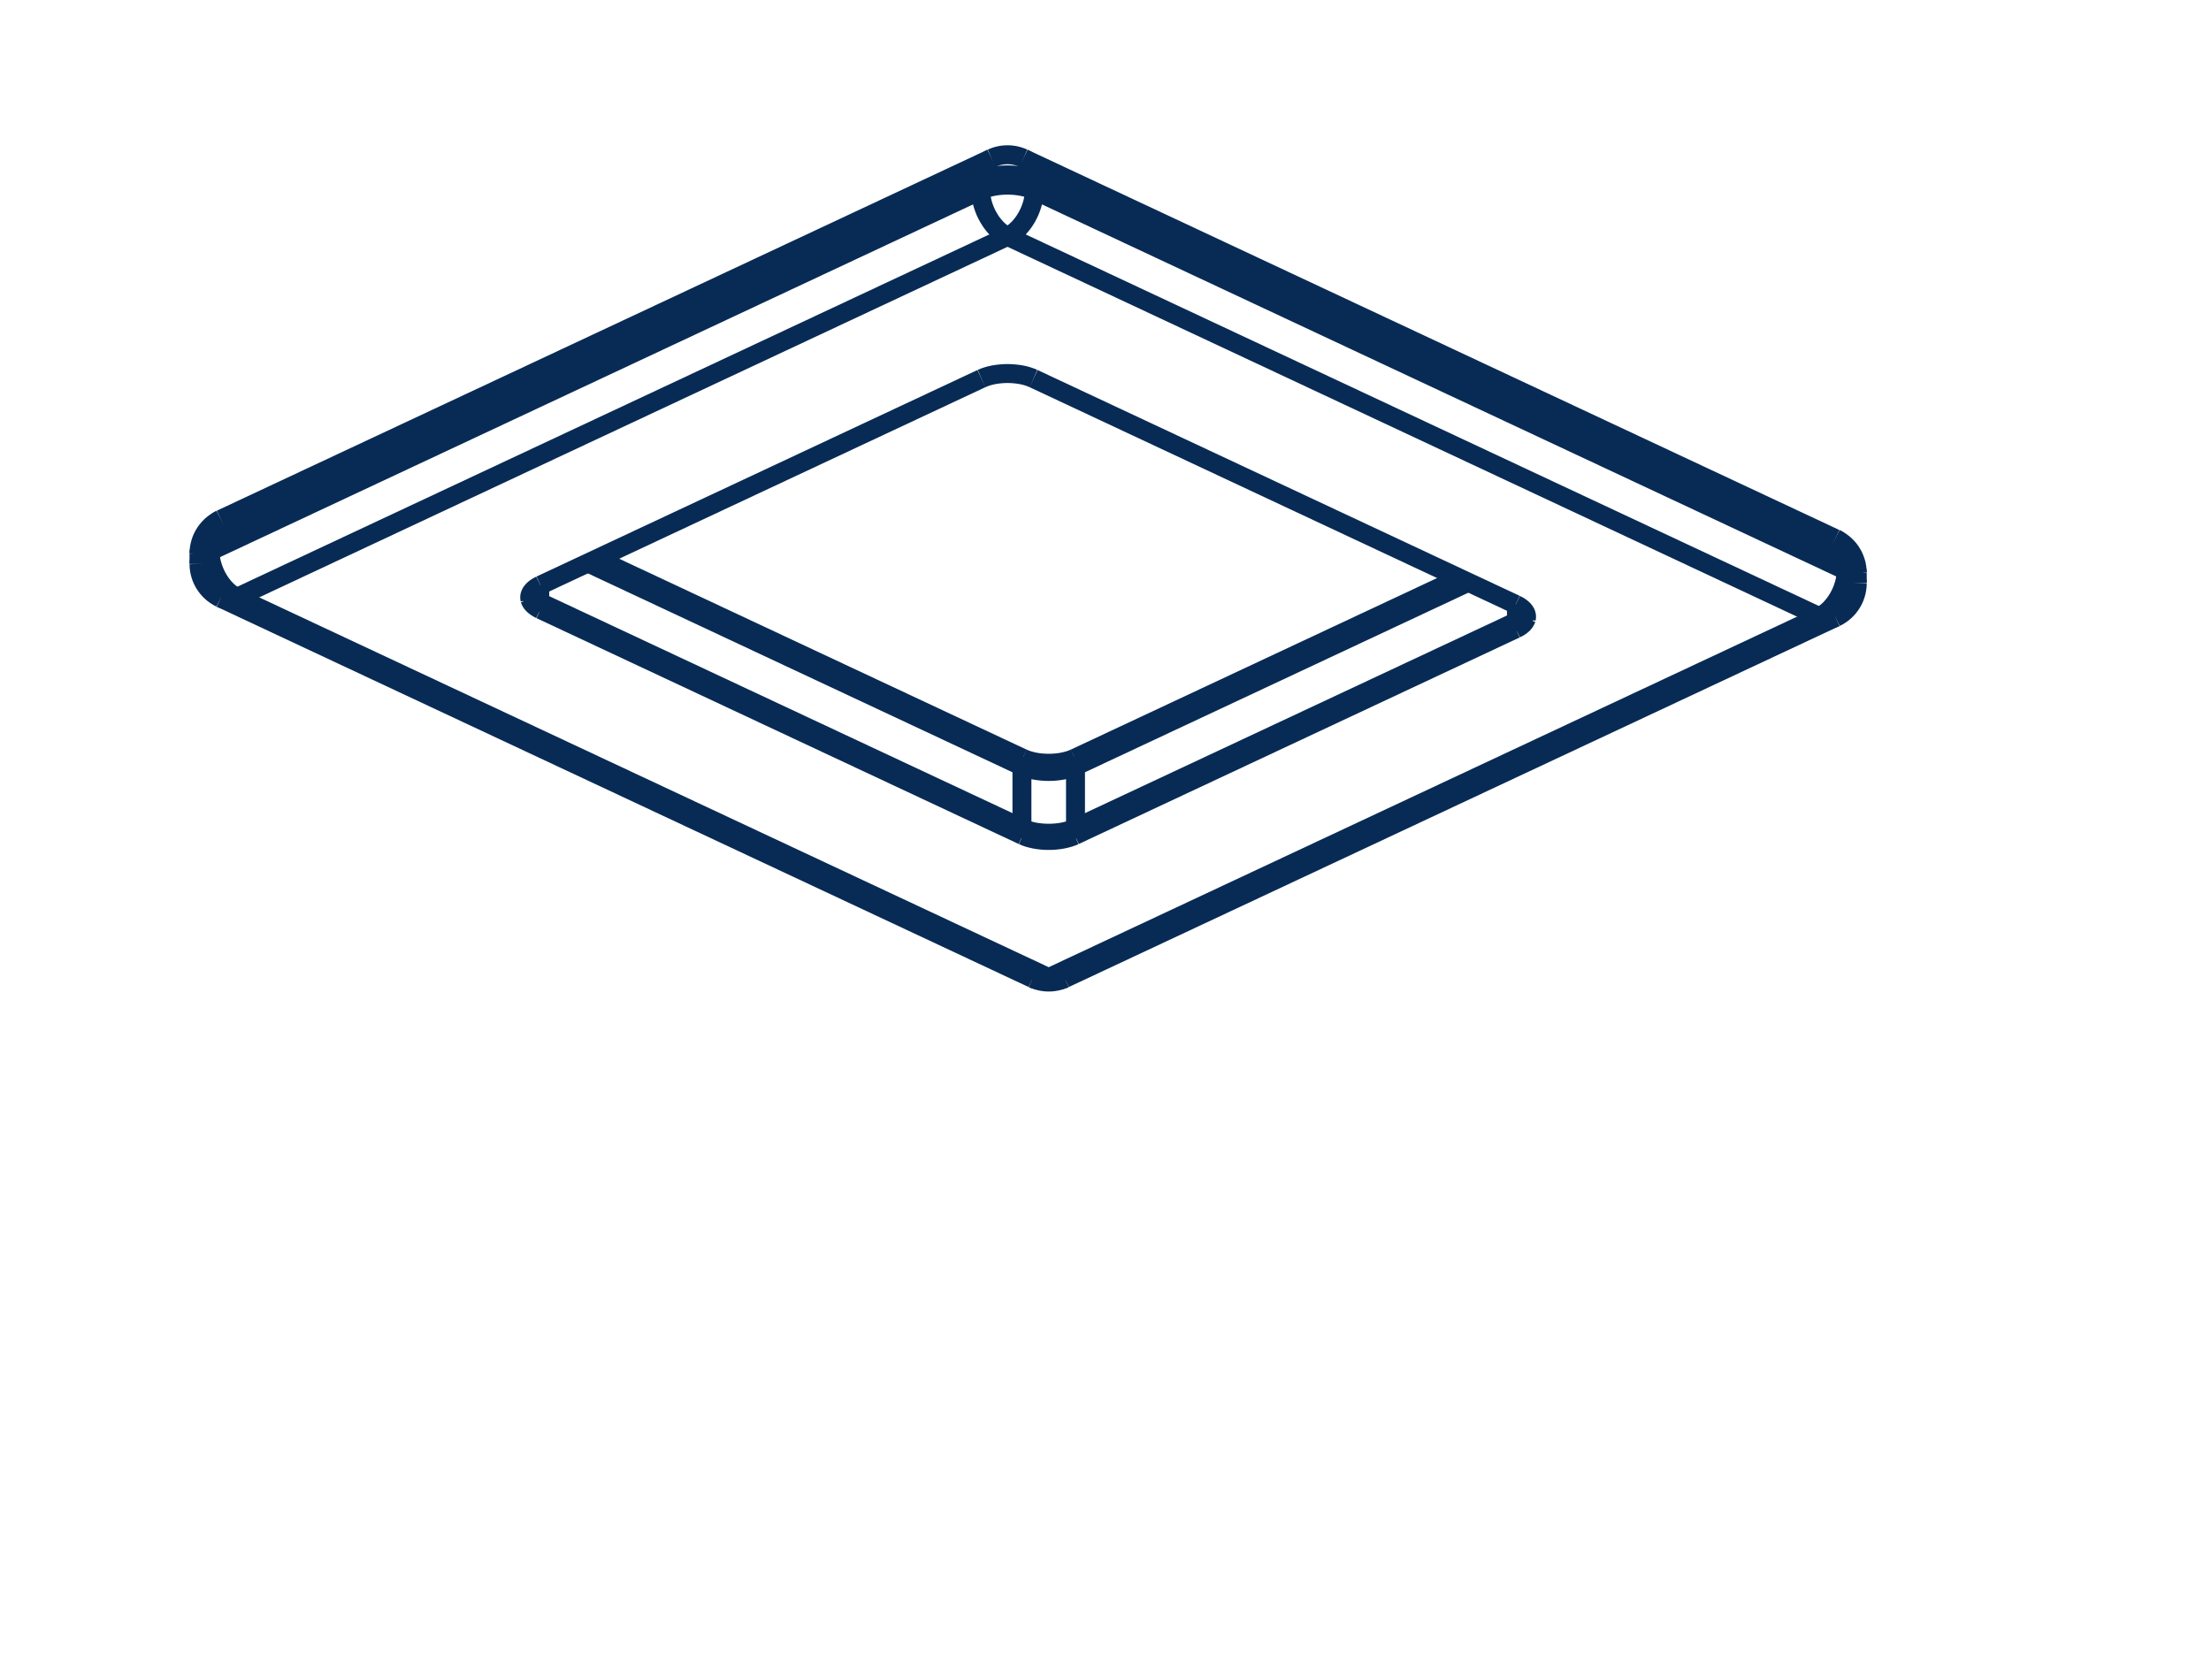
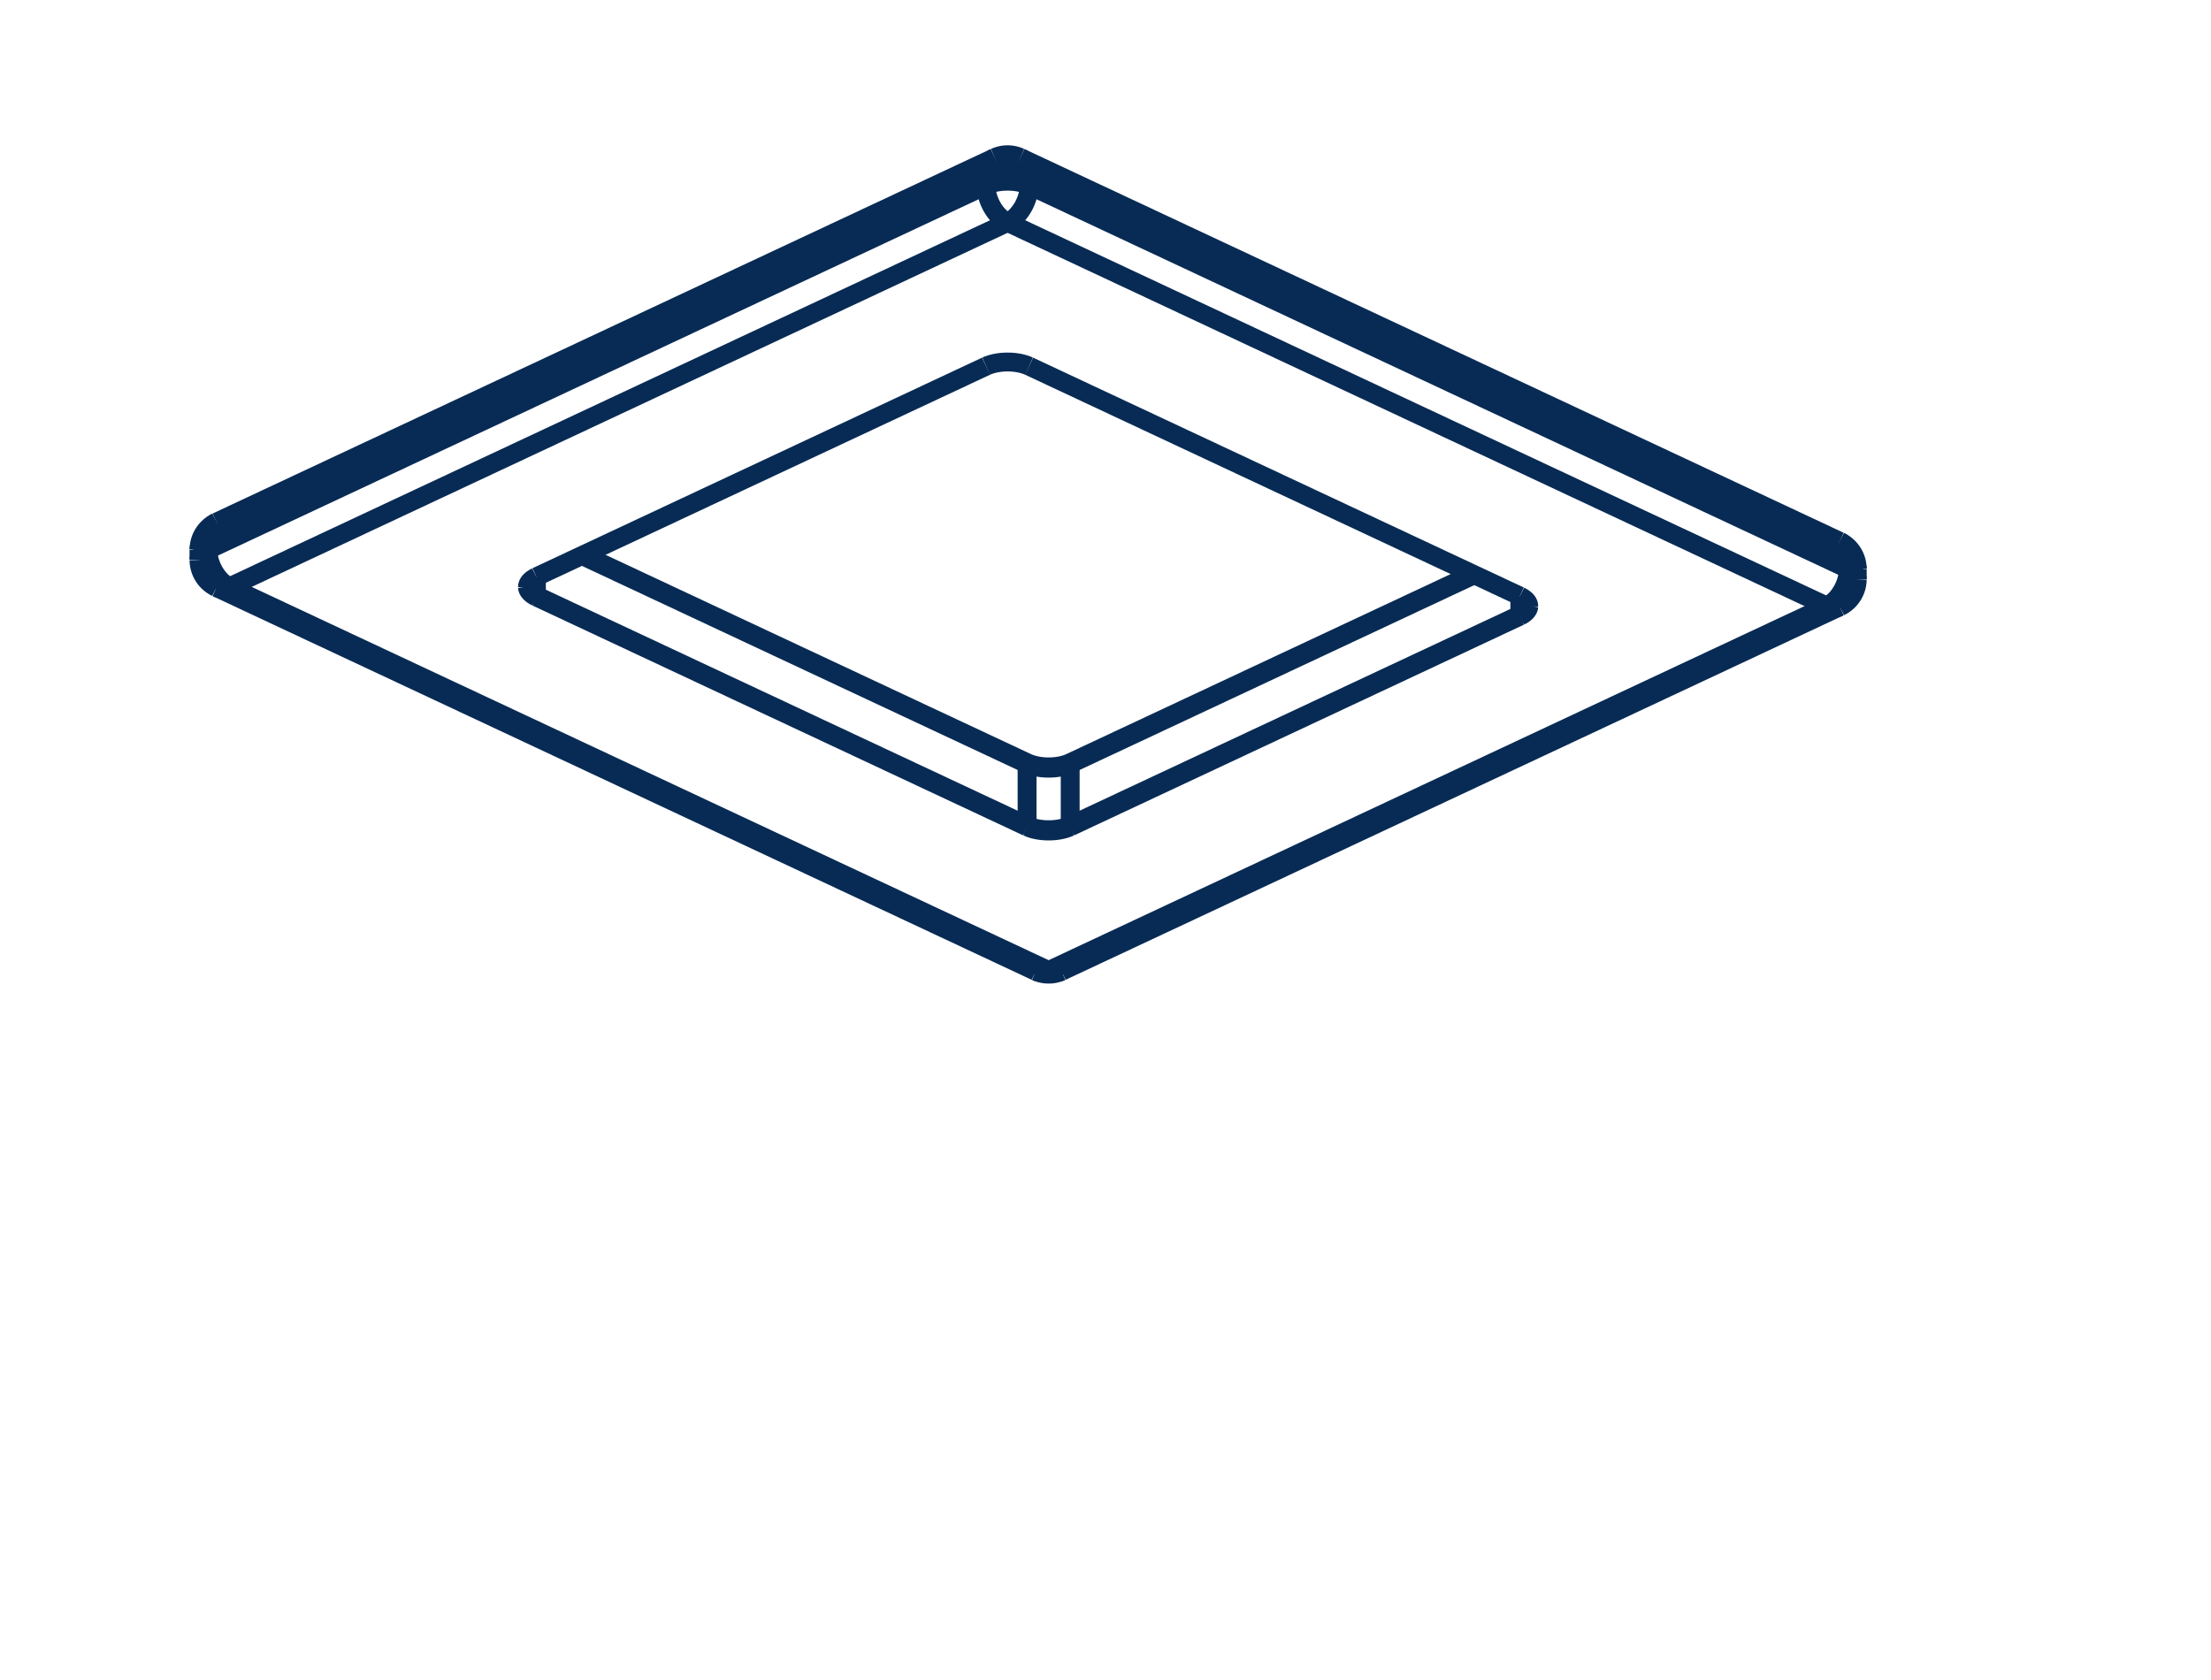
<svg xmlns="http://www.w3.org/2000/svg" width="1000.0" height="760.0">
-   <g transform="scale(13.17968, -13.17968)   translate(79.47577,23.39304)" stroke-width="0.65" fill="none">
+   <g transform="scale(13.13188, -13.13188)   translate(79.60418,23.45806)" stroke-width="0.65" fill="none">
    <g stroke="rgb(140,170,195)" fill="none" stroke-dasharray="0.65,0.65">

       </g>
    <g stroke="rgb(8,43,85)" fill="none">
-       <path d="M-44.381,-49.418 L-58.994,-42.571 " />
-       <path d="M-44.381,-49.418 L-44.29,-49.457 L-44.19,-49.491 L-44.083,-49.521 L-43.971,-49.546 L-43.854,-49.566 L-43.734,-49.58 L-43.611,-49.588 L-43.487,-49.591 L-43.363,-49.588 L-43.24,-49.58 L-43.12,-49.566 L-43.003,-49.546 L-42.891,-49.521 L-42.784,-49.491 L-42.685,-49.457 L-42.593,-49.418 " />
-       <path d="M-29.395,-43.234 L-42.593,-49.418 " />
-       <path d="M-27.461,-44.14 L-27.411,-44.165 L-27.365,-44.19 L-27.321,-44.217 L-27.282,-44.246 L-27.245,-44.275 L-27.212,-44.305 L-27.183,-44.336 L-27.158,-44.367 L-27.137,-44.4 L-27.119,-44.432 L-27.106,-44.465 L-27.097,-44.499 L-27.091,-44.533 L-27.09,-44.566 L-27.093,-44.6 L-27.1,-44.634 " />
-       <path d="M-27.1,-44.634 L-27.108,-44.658 L-27.117,-44.682 L-27.143,-44.729 L-27.177,-44.775 L-27.219,-44.82 L-27.269,-44.863 L-27.326,-44.904 L-27.39,-44.942 L-27.461,-44.978 " />
-       <path d="M-27.461,-44.14 L-44.007,-36.388 " />
-       <path d="M-45.796,-36.388 L-45.704,-36.349 L-45.604,-36.314 L-45.498,-36.284 L-45.385,-36.259 L-45.268,-36.24 L-45.148,-36.226 L-45.025,-36.217 L-44.901,-36.214 L-44.777,-36.217 L-44.655,-36.226 L-44.534,-36.24 L-44.417,-36.259 L-44.305,-36.284 L-44.199,-36.314 L-44.099,-36.349 L-44.007,-36.388 " />
-       <path d="M-45.796,-36.388 L-60.928,-43.477 " />
-       <path d="M-60.928,-43.477 L-60.977,-43.502 L-61.024,-43.528 L-61.067,-43.555 L-61.107,-43.583 L-61.143,-43.612 L-61.176,-43.642 L-61.205,-43.673 L-61.23,-43.705 L-61.252,-43.737 L-61.269,-43.77 L-61.282,-43.803 L-61.292,-43.836 L-61.297,-43.87 L-61.298,-43.904 L-61.295,-43.937 L-61.288,-43.971 " />
-       <path d="M-61.288,-43.971 L-61.281,-43.995 L-61.271,-44.019 L-61.245,-44.067 L-61.211,-44.113 L-61.169,-44.157 L-61.119,-44.2 L-61.062,-44.241 L-60.998,-44.28 L-60.928,-44.316 " />
-       <path d="M-44.381,-52.068 L-60.928,-44.316 " />
-       <path d="M-44.381,-52.068 L-44.29,-52.107 L-44.19,-52.142 L-44.083,-52.171 L-43.971,-52.196 L-43.854,-52.216 L-43.734,-52.23 L-43.611,-52.239 L-43.487,-52.241 L-43.363,-52.239 L-43.24,-52.23 L-43.12,-52.216 L-43.003,-52.196 L-42.891,-52.171 L-42.784,-52.142 L-42.685,-52.107 L-42.593,-52.068 " />
-       <path d="M-27.461,-44.978 L-42.593,-52.068 " />
-       <path d="M-15.741,-43.057 L-15.743,-43.027 L-15.748,-42.998 L-15.755,-42.968 L-15.766,-42.938 L-15.78,-42.909 L-15.797,-42.88 L-15.817,-42.852 L-15.84,-42.824 L-15.866,-42.797 L-15.895,-42.77 L-15.926,-42.744 L-15.96,-42.719 L-15.997,-42.694 L-16.036,-42.671 L-16.122,-42.627 " />
-       <path d="M-15.741,-43.411 L-15.743,-43.381 L-15.748,-43.351 L-15.755,-43.321 L-15.766,-43.292 L-15.78,-43.263 L-15.797,-43.234 L-15.817,-43.205 L-15.84,-43.178 L-15.866,-43.15 L-15.895,-43.124 L-15.926,-43.098 L-15.96,-43.072 L-15.997,-43.048 L-16.036,-43.024 L-16.122,-42.98 " />
-       <path d="M-16.122,-42.627 L-16.122,-42.98 " />
-       <path d="M-17.041,-44.559 L-16.967,-44.59 L-16.894,-44.613 L-16.822,-44.629 L-16.751,-44.636 L-16.681,-44.636 L-16.648,-44.633 L-16.615,-44.628 L-16.582,-44.621 L-16.551,-44.612 L-16.52,-44.601 L-16.49,-44.588 " />
-       <path d="M-17.041,-44.559 L-43.487,-56.95 " />
-       <path d="M-42.936,-56.978 L-42.966,-56.991 L-42.996,-57.002 L-43.028,-57.011 L-43.06,-57.018 L-43.094,-57.023 L-43.127,-57.026 L-43.196,-57.027 L-43.267,-57.019 L-43.34,-57.004 L-43.413,-56.98 L-43.487,-56.95 " />
-       <path d="M-16.49,-41.88 L-16.448,-41.902 L-16.408,-41.928 L-16.371,-41.957 L-16.336,-41.991 L-16.303,-42.028 L-16.272,-42.068 L-16.244,-42.112 L-16.219,-42.158 L-16.197,-42.208 L-16.177,-42.261 L-16.16,-42.316 L-16.147,-42.374 L-16.136,-42.434 L-16.128,-42.497 L-16.124,-42.561 L-16.122,-42.627 " />
-       <path d="M-17.041,-44.559 L-16.996,-44.537 L-16.951,-44.511 L-16.906,-44.483 L-16.862,-44.453 L-16.818,-44.42 L-16.774,-44.385 L-16.732,-44.347 L-16.689,-44.307 L-16.648,-44.265 L-16.608,-44.22 L-16.569,-44.174 L-16.531,-44.126 L-16.494,-44.077 L-16.458,-44.025 L-16.391,-43.918 L-16.331,-43.806 L-16.277,-43.691 L-16.231,-43.572 L-16.192,-43.452 L-16.176,-43.392 L-16.162,-43.332 L-16.15,-43.272 L-16.14,-43.212 L-16.132,-43.153 L-16.126,-43.095 L-16.123,-43.037 L-16.122,-42.98 " />
-       <path d="M-16.122,-42.627 L-43.982,-29.574 " />
-       <path d="M-16.122,-42.98 L-43.982,-29.927 " />
-       <path d="M-43.982,-29.574 L-43.982,-29.927 " />
-       <path d="M-17.041,-44.559 L-44.901,-31.506 " />
-       <path d="M-43.487,-56.95 L-71.347,-43.897 " />
-       <path d="M-44.901,-31.506 L-71.347,-43.897 " />
-       <path d="M-44.039,-56.978 L-44.009,-56.991 L-43.978,-57.002 L-43.946,-57.011 L-43.914,-57.018 L-43.881,-57.023 L-43.847,-57.026 L-43.778,-57.027 L-43.707,-57.019 L-43.634,-57.004 L-43.561,-56.98 L-43.487,-56.95 " />
-       <path d="M-44.35,-28.827 L-44.308,-28.849 L-44.268,-28.875 L-44.231,-28.904 L-44.196,-28.938 L-44.163,-28.975 L-44.132,-29.015 L-44.104,-29.059 L-44.079,-29.105 L-44.057,-29.155 L-44.037,-29.208 L-44.02,-29.263 L-44.007,-29.321 L-43.996,-29.381 L-43.988,-29.444 L-43.984,-29.508 L-43.982,-29.574 " />
-       <path d="M-44.901,-31.506 L-44.856,-31.484 L-44.811,-31.458 L-44.766,-31.43 L-44.722,-31.4 L-44.678,-31.367 L-44.634,-31.332 L-44.592,-31.294 L-44.55,-31.254 L-44.508,-31.212 L-44.468,-31.167 L-44.429,-31.121 L-44.391,-31.073 L-44.354,-31.024 L-44.318,-30.972 L-44.251,-30.865 L-44.191,-30.753 L-44.137,-30.638 L-44.091,-30.519 L-44.052,-30.399 L-44.036,-30.339 L-44.022,-30.279 L-44.01,-30.219 L-44,-30.159 L-43.992,-30.1 L-43.986,-30.042 L-43.983,-29.984 L-43.982,-29.927 " />
-       <path d="M-45.821,-29.574 L-45.821,-29.927 " />
-       <path d="M-45.821,-29.574 L-45.726,-29.533 L-45.624,-29.498 L-45.514,-29.467 L-45.399,-29.442 L-45.279,-29.421 L-45.155,-29.407 L-45.029,-29.398 L-44.901,-29.395 L-44.774,-29.398 L-44.648,-29.407 L-44.524,-29.421 L-44.404,-29.442 L-44.288,-29.467 L-44.179,-29.498 L-44.077,-29.533 L-43.982,-29.574 " />
-       <path d="M-45.821,-29.927 L-45.726,-29.887 L-45.624,-29.851 L-45.514,-29.82 L-45.399,-29.795 L-45.279,-29.775 L-45.155,-29.76 L-45.029,-29.751 L-44.901,-29.749 L-44.774,-29.751 L-44.648,-29.76 L-44.524,-29.775 L-44.404,-29.795 L-44.288,-29.82 L-44.179,-29.851 L-44.077,-29.887 L-43.982,-29.927 " />
-       <path d="M-45.453,-28.827 L-45.494,-28.849 L-45.534,-28.875 L-45.572,-28.904 L-45.607,-28.938 L-45.64,-28.975 L-45.67,-29.015 L-45.698,-29.059 L-45.723,-29.105 L-45.746,-29.155 L-45.765,-29.208 L-45.782,-29.263 L-45.796,-29.321 L-45.807,-29.381 L-45.814,-29.444 L-45.819,-29.508 L-45.821,-29.574 " />
-       <path d="M-45.821,-29.574 L-72.266,-41.964 " />
-       <path d="M-71.899,-41.217 L-71.94,-41.239 L-71.98,-41.265 L-72.018,-41.295 L-72.053,-41.328 L-72.086,-41.365 L-72.116,-41.405 L-72.144,-41.449 L-72.169,-41.496 L-72.192,-41.546 L-72.211,-41.598 L-72.228,-41.654 L-72.242,-41.712 L-72.252,-41.772 L-72.26,-41.834 L-72.265,-41.898 L-72.266,-41.964 " />
-       <path d="M-44.381,-49.418 L-44.392,-49.488 L-44.4,-49.558 L-44.405,-49.627 L-44.406,-49.694 " />
-       <path d="M-44.406,-49.694 L-59.301,-42.715 " />
-       <path d="M-42.593,-49.418 L-42.582,-49.488 L-42.574,-49.558 L-42.569,-49.627 L-42.568,-49.694 " />
-       <path d="M-42.568,-49.694 L-42.662,-49.734 L-42.765,-49.77 L-42.874,-49.801 L-42.99,-49.826 L-43.11,-49.846 L-43.233,-49.861 L-43.36,-49.87 L-43.487,-49.873 L-43.614,-49.87 L-43.741,-49.861 L-43.864,-49.846 L-43.985,-49.826 L-44.1,-49.801 L-44.209,-49.77 L-44.312,-49.734 L-44.406,-49.694 " />
-       <path d="M-29.087,-43.378 L-42.568,-49.694 " />
-       <path d="M-71.899,-43.925 L-71.869,-43.938 L-71.838,-43.949 L-71.806,-43.958 L-71.774,-43.965 L-71.741,-43.97 L-71.707,-43.973 L-71.638,-43.974 L-71.567,-43.966 L-71.494,-43.951 L-71.421,-43.927 L-71.347,-43.897 " />
-       <path d="M-44.901,-31.506 L-44.946,-31.484 L-44.991,-31.458 L-45.036,-31.43 L-45.081,-31.4 L-45.125,-31.367 L-45.168,-31.332 L-45.211,-31.294 L-45.253,-31.254 L-45.294,-31.212 L-45.335,-31.167 L-45.374,-31.121 L-45.412,-31.073 L-45.449,-31.024 L-45.484,-30.972 L-45.551,-30.865 L-45.612,-30.753 L-45.666,-30.638 L-45.712,-30.519 L-45.751,-30.399 L-45.767,-30.339 L-45.781,-30.279 L-45.793,-30.219 L-45.803,-30.159 L-45.811,-30.1 L-45.816,-30.042 L-45.819,-29.984 L-45.821,-29.927 " />
-       <path d="M-45.821,-29.927 L-72.266,-42.317 " />
-       <path d="M-72.266,-42.317 L-72.265,-42.374 L-72.262,-42.432 L-72.256,-42.491 L-72.249,-42.55 L-72.239,-42.609 L-72.227,-42.669 L-72.213,-42.729 L-72.196,-42.79 L-72.158,-42.91 L-72.111,-43.028 L-72.058,-43.144 L-71.997,-43.256 L-71.93,-43.363 L-71.895,-43.414 L-71.858,-43.464 L-71.82,-43.512 L-71.78,-43.558 L-71.74,-43.602 L-71.699,-43.644 L-71.657,-43.684 L-71.614,-43.722 L-71.57,-43.757 L-71.526,-43.79 L-71.482,-43.821 L-71.437,-43.849 L-71.392,-43.874 L-71.347,-43.897 " />
-       <path d="M-27.461,-44.978 L-27.45,-44.918 L-27.442,-44.855 L-27.437,-44.791 L-27.436,-44.725 " />
-       <path d="M-27.436,-44.725 L-27.38,-44.697 L-27.328,-44.667 L-27.28,-44.636 L-27.236,-44.604 L-27.197,-44.571 L-27.162,-44.536 L-27.132,-44.5 L-27.107,-44.464 " />
-       <path d="M-60.953,-44.062 L-61.009,-44.034 L-61.061,-44.005 L-61.109,-43.974 L-61.152,-43.941 L-61.192,-43.908 L-61.227,-43.873 L-61.257,-43.838 L-61.282,-43.801 " />
-       <path d="M-60.953,-44.062 L-60.951,-44.128 L-60.946,-44.193 L-60.939,-44.255 L-60.928,-44.316 " />
-       <path d="M-44.406,-51.814 L-60.953,-44.062 " />
-       <path d="M-44.406,-51.814 L-44.405,-51.881 L-44.4,-51.945 L-44.392,-52.007 L-44.381,-52.068 " />
-       <path d="M-44.406,-51.814 L-44.312,-51.855 L-44.209,-51.89 L-44.1,-51.921 L-43.985,-51.947 L-43.864,-51.967 L-43.741,-51.981 L-43.614,-51.99 L-43.487,-51.993 L-43.36,-51.99 L-43.233,-51.981 L-43.11,-51.967 L-42.99,-51.947 L-42.874,-51.921 L-42.765,-51.89 L-42.662,-51.855 L-42.568,-51.814 " />
-       <path d="M-42.568,-51.814 L-42.569,-51.881 L-42.574,-51.945 L-42.582,-52.007 L-42.593,-52.068 " />
-       <path d="M-27.436,-44.725 L-42.568,-51.814 " />
-       <path d="M-72.266,-41.964 L-72.266,-42.317 " />
-       <path d="M-72.266,-41.964 L-72.352,-42.008 L-72.391,-42.032 L-72.428,-42.056 L-72.462,-42.082 L-72.494,-42.108 L-72.522,-42.134 L-72.548,-42.162 L-72.571,-42.189 L-72.591,-42.218 L-72.608,-42.247 L-72.622,-42.276 L-72.633,-42.305 L-72.641,-42.335 L-72.646,-42.365 L-72.647,-42.395 " />
-       <path d="M-72.647,-42.748 L-72.646,-42.718 L-72.641,-42.688 L-72.633,-42.659 L-72.622,-42.629 L-72.608,-42.6 L-72.591,-42.571 L-72.571,-42.543 L-72.548,-42.515 L-72.522,-42.488 L-72.494,-42.461 L-72.462,-42.435 L-72.428,-42.41 L-72.391,-42.385 L-72.352,-42.362 L-72.266,-42.317 " />
-       <path d="M-27.436,-44.152 L-27.436,-44.725 " />
-       <path d="M-60.953,-43.489 L-60.953,-44.062 " />
-       <path d="M-44.406,-49.694 L-44.406,-51.814 " />
-       <path d="M-42.568,-49.694 L-42.568,-51.814 " />
-       <path d="M-15.741,-43.057 L-15.741,-43.411 " />
-       <path d="M-16.49,-44.588 L-42.936,-56.978 " />
-       <path d="M-15.741,-43.057 L-15.745,-42.959 L-15.756,-42.862 L-15.774,-42.765 L-15.8,-42.671 L-15.833,-42.578 L-15.872,-42.488 L-15.919,-42.402 L-15.971,-42.319 L-16.03,-42.24 L-16.095,-42.166 L-16.165,-42.097 L-16.239,-42.034 L-16.319,-41.976 L-16.402,-41.925 L-16.49,-41.88 " />
-       <path d="M-16.49,-44.588 L-16.402,-44.543 L-16.319,-44.491 L-16.239,-44.434 L-16.165,-44.37 L-16.095,-44.302 L-16.03,-44.228 L-15.971,-44.149 L-15.919,-44.066 L-15.872,-43.98 L-15.833,-43.89 L-15.8,-43.797 L-15.774,-43.703 L-15.756,-43.606 L-15.745,-43.509 L-15.741,-43.411 " />
-       <path d="M-44.039,-56.978 L-43.951,-57.015 L-43.861,-57.046 L-43.77,-57.07 L-43.676,-57.087 L-43.582,-57.098 L-43.487,-57.101 L-43.392,-57.098 L-43.298,-57.087 L-43.205,-57.07 L-43.113,-57.046 L-43.023,-57.015 L-42.936,-56.978 " />
-       <path d="M-16.49,-41.88 L-44.35,-28.827 " />
-       <path d="M-45.453,-28.827 L-71.899,-41.217 " />
-       <path d="M-44.039,-56.978 L-71.899,-43.925 " />
-       <path d="M-72.647,-42.395 L-72.647,-42.748 " />
-       <path d="M-44.35,-28.827 L-44.437,-28.79 L-44.527,-28.759 L-44.619,-28.735 L-44.712,-28.718 L-44.806,-28.708 L-44.901,-28.704 L-44.996,-28.708 L-45.09,-28.718 L-45.184,-28.735 L-45.276,-28.759 L-45.365,-28.79 L-45.453,-28.827 " />
-       <path d="M-71.899,-41.217 L-71.986,-41.262 L-72.069,-41.314 L-72.149,-41.371 L-72.224,-41.435 L-72.294,-41.504 L-72.358,-41.578 L-72.417,-41.656 L-72.47,-41.739 L-72.516,-41.826 L-72.556,-41.915 L-72.588,-42.008 L-72.614,-42.103 L-72.632,-42.199 L-72.643,-42.297 L-72.647,-42.395 " />
-       <path d="M-72.647,-42.748 L-72.643,-42.846 L-72.632,-42.944 L-72.614,-43.04 L-72.588,-43.135 L-72.556,-43.227 L-72.516,-43.317 L-72.47,-43.404 L-72.417,-43.486 L-72.358,-43.565 L-72.294,-43.639 L-72.224,-43.708 L-72.149,-43.771 L-72.069,-43.829 L-71.986,-43.88 L-71.899,-43.925 " />
+       <path d="M-44.229,-49.732 L-59.513,-42.571 " />
+       <path d="M-44.229,-49.732 L-44.152,-49.765 L-44.07,-49.794 L-43.981,-49.818 L-43.888,-49.839 L-43.792,-49.855 L-43.692,-49.867 L-43.59,-49.874 L-43.487,-49.876 L-43.384,-49.874 L-43.282,-49.867 L-43.183,-49.855 L-43.086,-49.839 L-42.993,-49.818 L-42.904,-49.794 L-42.822,-49.765 L-42.745,-49.732 " />
+       <path d="M-28.875,-43.234 L-42.745,-49.732 " />
+       <path d="M-27.26,-43.991 L-27.189,-44.028 L-27.126,-44.068 L-27.072,-44.111 L-27.048,-44.133 L-27.027,-44.156 L-27.009,-44.179 L-26.993,-44.203 L-26.98,-44.227 L-26.969,-44.252 L-26.961,-44.276 L-26.956,-44.301 L-26.953,-44.326 L-26.953,-44.351 " />
+       <path d="M-26.953,-44.351 L-26.955,-44.374 L-26.96,-44.397 L-26.967,-44.42 L-26.977,-44.443 L-26.989,-44.466 L-27.003,-44.488 L-27.038,-44.532 L-27.081,-44.574 L-27.133,-44.614 L-27.193,-44.651 L-27.26,-44.686 " />
+       <path d="M-27.26,-43.991 L-44.16,-36.073 " />
+       <path d="M-45.643,-36.073 L-45.567,-36.04 L-45.484,-36.012 L-45.396,-35.987 L-45.303,-35.966 L-45.206,-35.95 L-45.106,-35.938 L-45.004,-35.931 L-44.901,-35.929 L-44.798,-35.931 L-44.697,-35.938 L-44.597,-35.95 L-44.5,-35.966 L-44.407,-35.987 L-44.319,-36.012 L-44.236,-36.04 L-44.16,-36.073 " />
+       <path d="M-45.643,-36.073 L-61.129,-43.328 " />
+       <path d="M-61.129,-43.328 L-61.2,-43.365 L-61.263,-43.405 L-61.317,-43.448 L-61.34,-43.47 L-61.361,-43.493 L-61.379,-43.517 L-61.395,-43.54 L-61.409,-43.565 L-61.419,-43.589 L-61.427,-43.614 L-61.433,-43.638 L-61.435,-43.663 L-61.435,-43.688 " />
+       <path d="M-61.435,-43.688 L-61.433,-43.711 L-61.428,-43.735 L-61.421,-43.758 L-61.412,-43.781 L-61.4,-43.803 L-61.386,-43.826 L-61.351,-43.869 L-61.307,-43.911 L-61.255,-43.951 L-61.196,-43.989 L-61.129,-44.023 " />
+       <path d="M-44.229,-51.941 L-61.129,-44.023 " />
+       <path d="M-44.229,-51.941 L-44.152,-51.973 L-44.07,-52.002 L-43.981,-52.027 L-43.888,-52.048 L-43.792,-52.064 L-43.692,-52.076 L-43.59,-52.083 L-43.487,-52.085 L-43.384,-52.083 L-43.282,-52.076 L-43.183,-52.064 L-43.086,-52.048 L-42.993,-52.027 L-42.904,-52.002 L-42.822,-51.973 L-42.745,-51.941 " />
+       <path d="M-27.26,-44.686 L-42.745,-51.941 " />
+       <path d="M-15.638,-43.057 L-15.639,-43.033 L-15.643,-43.009 L-15.649,-42.985 L-15.658,-42.961 L-15.669,-42.938 L-15.683,-42.914 L-15.699,-42.892 L-15.718,-42.869 L-15.762,-42.825 L-15.815,-42.784 L-15.876,-42.745 L-15.945,-42.709 " />
+       <path d="M-15.638,-43.411 L-15.639,-43.386 L-15.643,-43.362 L-15.649,-43.338 L-15.658,-43.315 L-15.669,-43.291 L-15.683,-43.268 L-15.699,-43.245 L-15.718,-43.222 L-15.762,-43.179 L-15.815,-43.137 L-15.876,-43.099 L-15.945,-43.063 " />
+       <path d="M-15.945,-42.709 L-15.945,-43.063 " />
+       <path d="M-16.688,-44.338 L-16.628,-44.363 L-16.569,-44.382 L-16.51,-44.395 L-16.453,-44.401 L-16.397,-44.4 L-16.343,-44.394 L-16.291,-44.381 L-16.242,-44.361 " />
+       <path d="M-16.688,-44.338 L-43.487,-56.894 " />
+       <path d="M-43.042,-56.918 L-43.091,-56.937 L-43.142,-56.95 L-43.196,-56.956 L-43.252,-56.957 L-43.31,-56.951 L-43.368,-56.938 L-43.427,-56.919 L-43.487,-56.894 " />
+       <path d="M-16.242,-42.106 L-16.209,-42.124 L-16.177,-42.145 L-16.146,-42.169 L-16.118,-42.196 L-16.091,-42.226 L-16.066,-42.258 L-16.044,-42.293 L-16.024,-42.331 L-16.006,-42.372 L-15.99,-42.414 L-15.976,-42.459 L-15.965,-42.506 L-15.956,-42.554 L-15.95,-42.604 L-15.947,-42.656 L-15.945,-42.709 " />
+       <path d="M-16.688,-44.338 L-16.615,-44.3 L-16.543,-44.253 L-16.472,-44.197 L-16.404,-44.135 L-16.338,-44.065 L-16.275,-43.989 L-16.217,-43.907 L-16.163,-43.821 L-16.114,-43.73 L-16.07,-43.637 L-16.033,-43.541 L-16.002,-43.444 L-15.977,-43.347 L-15.96,-43.25 L-15.949,-43.155 L-15.945,-43.063 " />
+       <path d="M-15.945,-42.709 L-44.159,-29.491 " />
+       <path d="M-15.945,-43.063 L-44.159,-29.844 " />
+       <path d="M-44.159,-29.491 L-44.159,-29.844 " />
+       <path d="M-16.688,-44.338 L-44.901,-31.12 " />
+       <path d="M-43.487,-56.894 L-71.701,-43.676 " />
+       <path d="M-44.901,-31.12 L-71.701,-43.676 " />
+       <path d="M-43.933,-56.918 L-43.883,-56.937 L-43.832,-56.95 L-43.778,-56.956 L-43.722,-56.957 L-43.664,-56.951 L-43.606,-56.938 L-43.547,-56.919 L-43.487,-56.894 " />
+       <path d="M-44.456,-28.888 L-44.422,-28.905 L-44.39,-28.926 L-44.36,-28.95 L-44.331,-28.977 L-44.305,-29.007 L-44.28,-29.04 L-44.258,-29.075 L-44.237,-29.113 L-44.219,-29.153 L-44.203,-29.195 L-44.19,-29.24 L-44.179,-29.287 L-44.17,-29.336 L-44.164,-29.386 L-44.16,-29.438 L-44.159,-29.491 " />
+       <path d="M-44.901,-31.12 L-44.829,-31.081 L-44.756,-31.034 L-44.686,-30.979 L-44.617,-30.916 L-44.551,-30.846 L-44.489,-30.77 L-44.43,-30.688 L-44.376,-30.602 L-44.327,-30.512 L-44.284,-30.418 L-44.246,-30.322 L-44.215,-30.226 L-44.191,-30.128 L-44.173,-30.032 L-44.162,-29.937 L-44.159,-29.844 " />
+       <path d="M-45.644,-29.491 L-45.644,-29.844 " />
+       <path d="M-45.644,-29.491 L-45.567,-29.458 L-45.485,-29.43 L-45.396,-29.405 L-45.303,-29.384 L-45.206,-29.368 L-45.106,-29.356 L-45.004,-29.349 L-44.901,-29.347 L-44.798,-29.349 L-44.696,-29.356 L-44.596,-29.368 L-44.499,-29.384 L-44.406,-29.405 L-44.318,-29.43 L-44.235,-29.458 L-44.159,-29.491 " />
+       <path d="M-45.644,-29.844 L-45.567,-29.812 L-45.485,-29.783 L-45.396,-29.758 L-45.303,-29.737 L-45.206,-29.721 L-45.106,-29.709 L-45.004,-29.702 L-44.901,-29.7 L-44.798,-29.702 L-44.696,-29.709 L-44.596,-29.721 L-44.499,-29.737 L-44.406,-29.758 L-44.318,-29.783 L-44.235,-29.812 L-44.159,-29.844 " />
+       <path d="M-45.347,-28.888 L-45.38,-28.905 L-45.412,-28.926 L-45.443,-28.95 L-45.471,-28.977 L-45.498,-29.007 L-45.523,-29.04 L-45.545,-29.075 L-45.565,-29.113 L-45.583,-29.153 L-45.599,-29.195 L-45.613,-29.24 L-45.624,-29.287 L-45.633,-29.336 L-45.639,-29.386 L-45.642,-29.438 L-45.644,-29.491 " />
+       <path d="M-45.644,-29.491 L-72.443,-42.047 " />
+       <path d="M-72.146,-41.444 L-72.18,-41.462 L-72.212,-41.482 L-72.242,-41.506 L-72.271,-41.533 L-72.297,-41.563 L-72.322,-41.596 L-72.344,-41.631 L-72.365,-41.669 L-72.383,-41.709 L-72.399,-41.752 L-72.412,-41.796 L-72.423,-41.843 L-72.432,-41.892 L-72.438,-41.942 L-72.442,-41.994 L-72.443,-42.047 " />
+       <path d="M-44.229,-49.732 L-44.23,-49.777 " />
+       <path d="M-44.23,-49.777 L-59.561,-42.594 " />
+       <path d="M-42.745,-49.732 L-42.745,-49.777 " />
+       <path d="M-42.745,-49.777 L-42.821,-49.809 L-42.904,-49.838 L-42.992,-49.863 L-43.085,-49.884 L-43.182,-49.9 L-43.282,-49.912 L-43.384,-49.919 L-43.487,-49.921 L-43.59,-49.919 L-43.692,-49.912 L-43.792,-49.9 L-43.889,-49.884 L-43.982,-49.863 L-44.07,-49.838 L-44.153,-49.809 L-44.23,-49.777 " />
+       <path d="M-28.827,-43.256 L-42.745,-49.777 " />
+       <path d="M-72.146,-43.699 L-72.097,-43.718 L-72.045,-43.731 L-71.991,-43.738 L-71.935,-43.738 L-71.878,-43.732 L-71.82,-43.719 L-71.76,-43.701 L-71.701,-43.676 " />
+       <path d="M-44.901,-31.12 L-44.974,-31.081 L-45.046,-31.034 L-45.117,-30.979 L-45.185,-30.916 L-45.251,-30.846 L-45.314,-30.77 L-45.372,-30.688 L-45.426,-30.602 L-45.475,-30.512 L-45.519,-30.418 L-45.556,-30.322 L-45.587,-30.226 L-45.612,-30.128 L-45.629,-30.032 L-45.64,-29.937 L-45.644,-29.844 " />
+       <path d="M-45.644,-29.844 L-72.443,-42.4 " />
+       <path d="M-72.443,-42.4 L-72.44,-42.493 L-72.429,-42.588 L-72.411,-42.684 L-72.387,-42.782 L-72.355,-42.879 L-72.318,-42.974 L-72.275,-43.068 L-72.226,-43.158 L-72.172,-43.244 L-72.113,-43.326 L-72.051,-43.402 L-71.985,-43.472 L-71.916,-43.535 L-71.845,-43.59 L-71.773,-43.637 L-71.701,-43.676 " />
+       <path d="M-27.26,-44.686 L-27.259,-44.642 " />
+       <path d="M-27.259,-44.642 L-27.195,-44.609 L-27.137,-44.573 L-27.086,-44.535 L-27.043,-44.495 L-27.008,-44.454 L-26.981,-44.411 L-26.971,-44.389 L-26.963,-44.367 L-26.957,-44.345 L-26.953,-44.322 " />
+       <path d="M-61.129,-43.979 L-61.194,-43.946 L-61.251,-43.911 L-61.302,-43.873 L-61.345,-43.833 L-61.38,-43.791 L-61.407,-43.748 L-61.417,-43.726 L-61.425,-43.704 L-61.431,-43.682 L-61.435,-43.66 " />
+       <path d="M-61.129,-43.979 L-61.129,-44.023 " />
+       <path d="M-44.23,-51.897 L-61.129,-43.979 " />
+       <path d="M-44.23,-51.897 L-44.229,-51.941 " />
+       <path d="M-44.23,-51.897 L-44.153,-51.93 L-44.07,-51.958 L-43.982,-51.983 L-43.889,-52.004 L-43.792,-52.02 L-43.692,-52.032 L-43.59,-52.039 L-43.487,-52.041 L-43.384,-52.039 L-43.282,-52.032 L-43.182,-52.02 L-43.085,-52.004 L-42.992,-51.983 L-42.904,-51.958 L-42.821,-51.93 L-42.745,-51.897 " />
+       <path d="M-42.745,-51.897 L-42.745,-51.941 " />
+       <path d="M-27.259,-44.642 L-42.745,-51.897 " />
+       <path d="M-72.443,-42.047 L-72.443,-42.4 " />
+       <path d="M-72.443,-42.047 L-72.512,-42.083 L-72.574,-42.121 L-72.627,-42.163 L-72.671,-42.206 L-72.689,-42.229 L-72.705,-42.252 L-72.719,-42.275 L-72.73,-42.299 L-72.739,-42.322 L-72.746,-42.346 L-72.749,-42.371 L-72.751,-42.395 " />
+       <path d="M-72.751,-42.748 L-72.749,-42.724 L-72.746,-42.7 L-72.739,-42.676 L-72.73,-42.652 L-72.719,-42.629 L-72.705,-42.605 L-72.689,-42.582 L-72.671,-42.56 L-72.627,-42.516 L-72.574,-42.475 L-72.512,-42.436 L-72.443,-42.4 " />
+       <path d="M-27.259,-43.991 L-27.259,-44.642 " />
+       <path d="M-61.129,-43.329 L-61.129,-43.979 " />
+       <path d="M-44.23,-49.777 L-44.23,-51.897 " />
+       <path d="M-42.745,-49.777 L-42.745,-51.897 " />
+       <path d="M-15.638,-43.057 L-15.638,-43.411 " />
+       <path d="M-16.242,-44.361 L-43.042,-56.918 " />
+       <path d="M-15.638,-43.057 L-15.642,-42.966 L-15.654,-42.875 L-15.673,-42.786 L-15.701,-42.699 L-15.736,-42.614 L-15.778,-42.533 L-15.827,-42.456 L-15.883,-42.383 L-15.944,-42.316 L-16.012,-42.254 L-16.084,-42.198 L-16.161,-42.149 L-16.242,-42.106 " />
+       <path d="M-16.242,-44.361 L-16.161,-44.319 L-16.084,-44.27 L-16.012,-44.214 L-15.944,-44.152 L-15.883,-44.085 L-15.827,-44.012 L-15.778,-43.935 L-15.736,-43.854 L-15.701,-43.769 L-15.673,-43.682 L-15.654,-43.593 L-15.642,-43.502 L-15.638,-43.411 " />
+       <path d="M-43.933,-56.918 L-43.855,-56.95 L-43.776,-56.976 L-43.695,-56.996 L-43.612,-57.009 L-43.529,-57.016 L-43.445,-57.016 L-43.362,-57.009 L-43.279,-56.996 L-43.198,-56.976 L-43.119,-56.95 L-43.042,-56.918 " />
+       <path d="M-16.242,-42.106 L-44.456,-28.888 " />
+       <path d="M-45.347,-28.888 L-72.146,-41.444 " />
+       <path d="M-43.933,-56.918 L-72.146,-43.699 " />
+       <path d="M-72.751,-42.395 L-72.751,-42.748 " />
+       <path d="M-44.456,-28.888 L-44.533,-28.855 L-44.612,-28.829 L-44.694,-28.809 L-44.776,-28.796 L-44.859,-28.789 L-44.943,-28.789 L-45.026,-28.796 L-45.109,-28.809 L-45.19,-28.829 L-45.27,-28.855 L-45.347,-28.888 " />
+       <path d="M-72.146,-41.444 L-72.227,-41.486 L-72.304,-41.535 L-72.377,-41.591 L-72.444,-41.653 L-72.506,-41.721 L-72.561,-41.793 L-72.61,-41.87 L-72.653,-41.952 L-72.688,-42.036 L-72.715,-42.123 L-72.735,-42.213 L-72.747,-42.303 L-72.751,-42.395 " />
+       <path d="M-72.751,-42.748 L-72.747,-42.839 L-72.735,-42.93 L-72.715,-43.019 L-72.688,-43.107 L-72.653,-43.191 L-72.61,-43.272 L-72.561,-43.349 L-72.506,-43.422 L-72.444,-43.49 L-72.377,-43.551 L-72.304,-43.607 L-72.227,-43.656 L-72.146,-43.699 " />
    </g>
  </g>
</svg>
